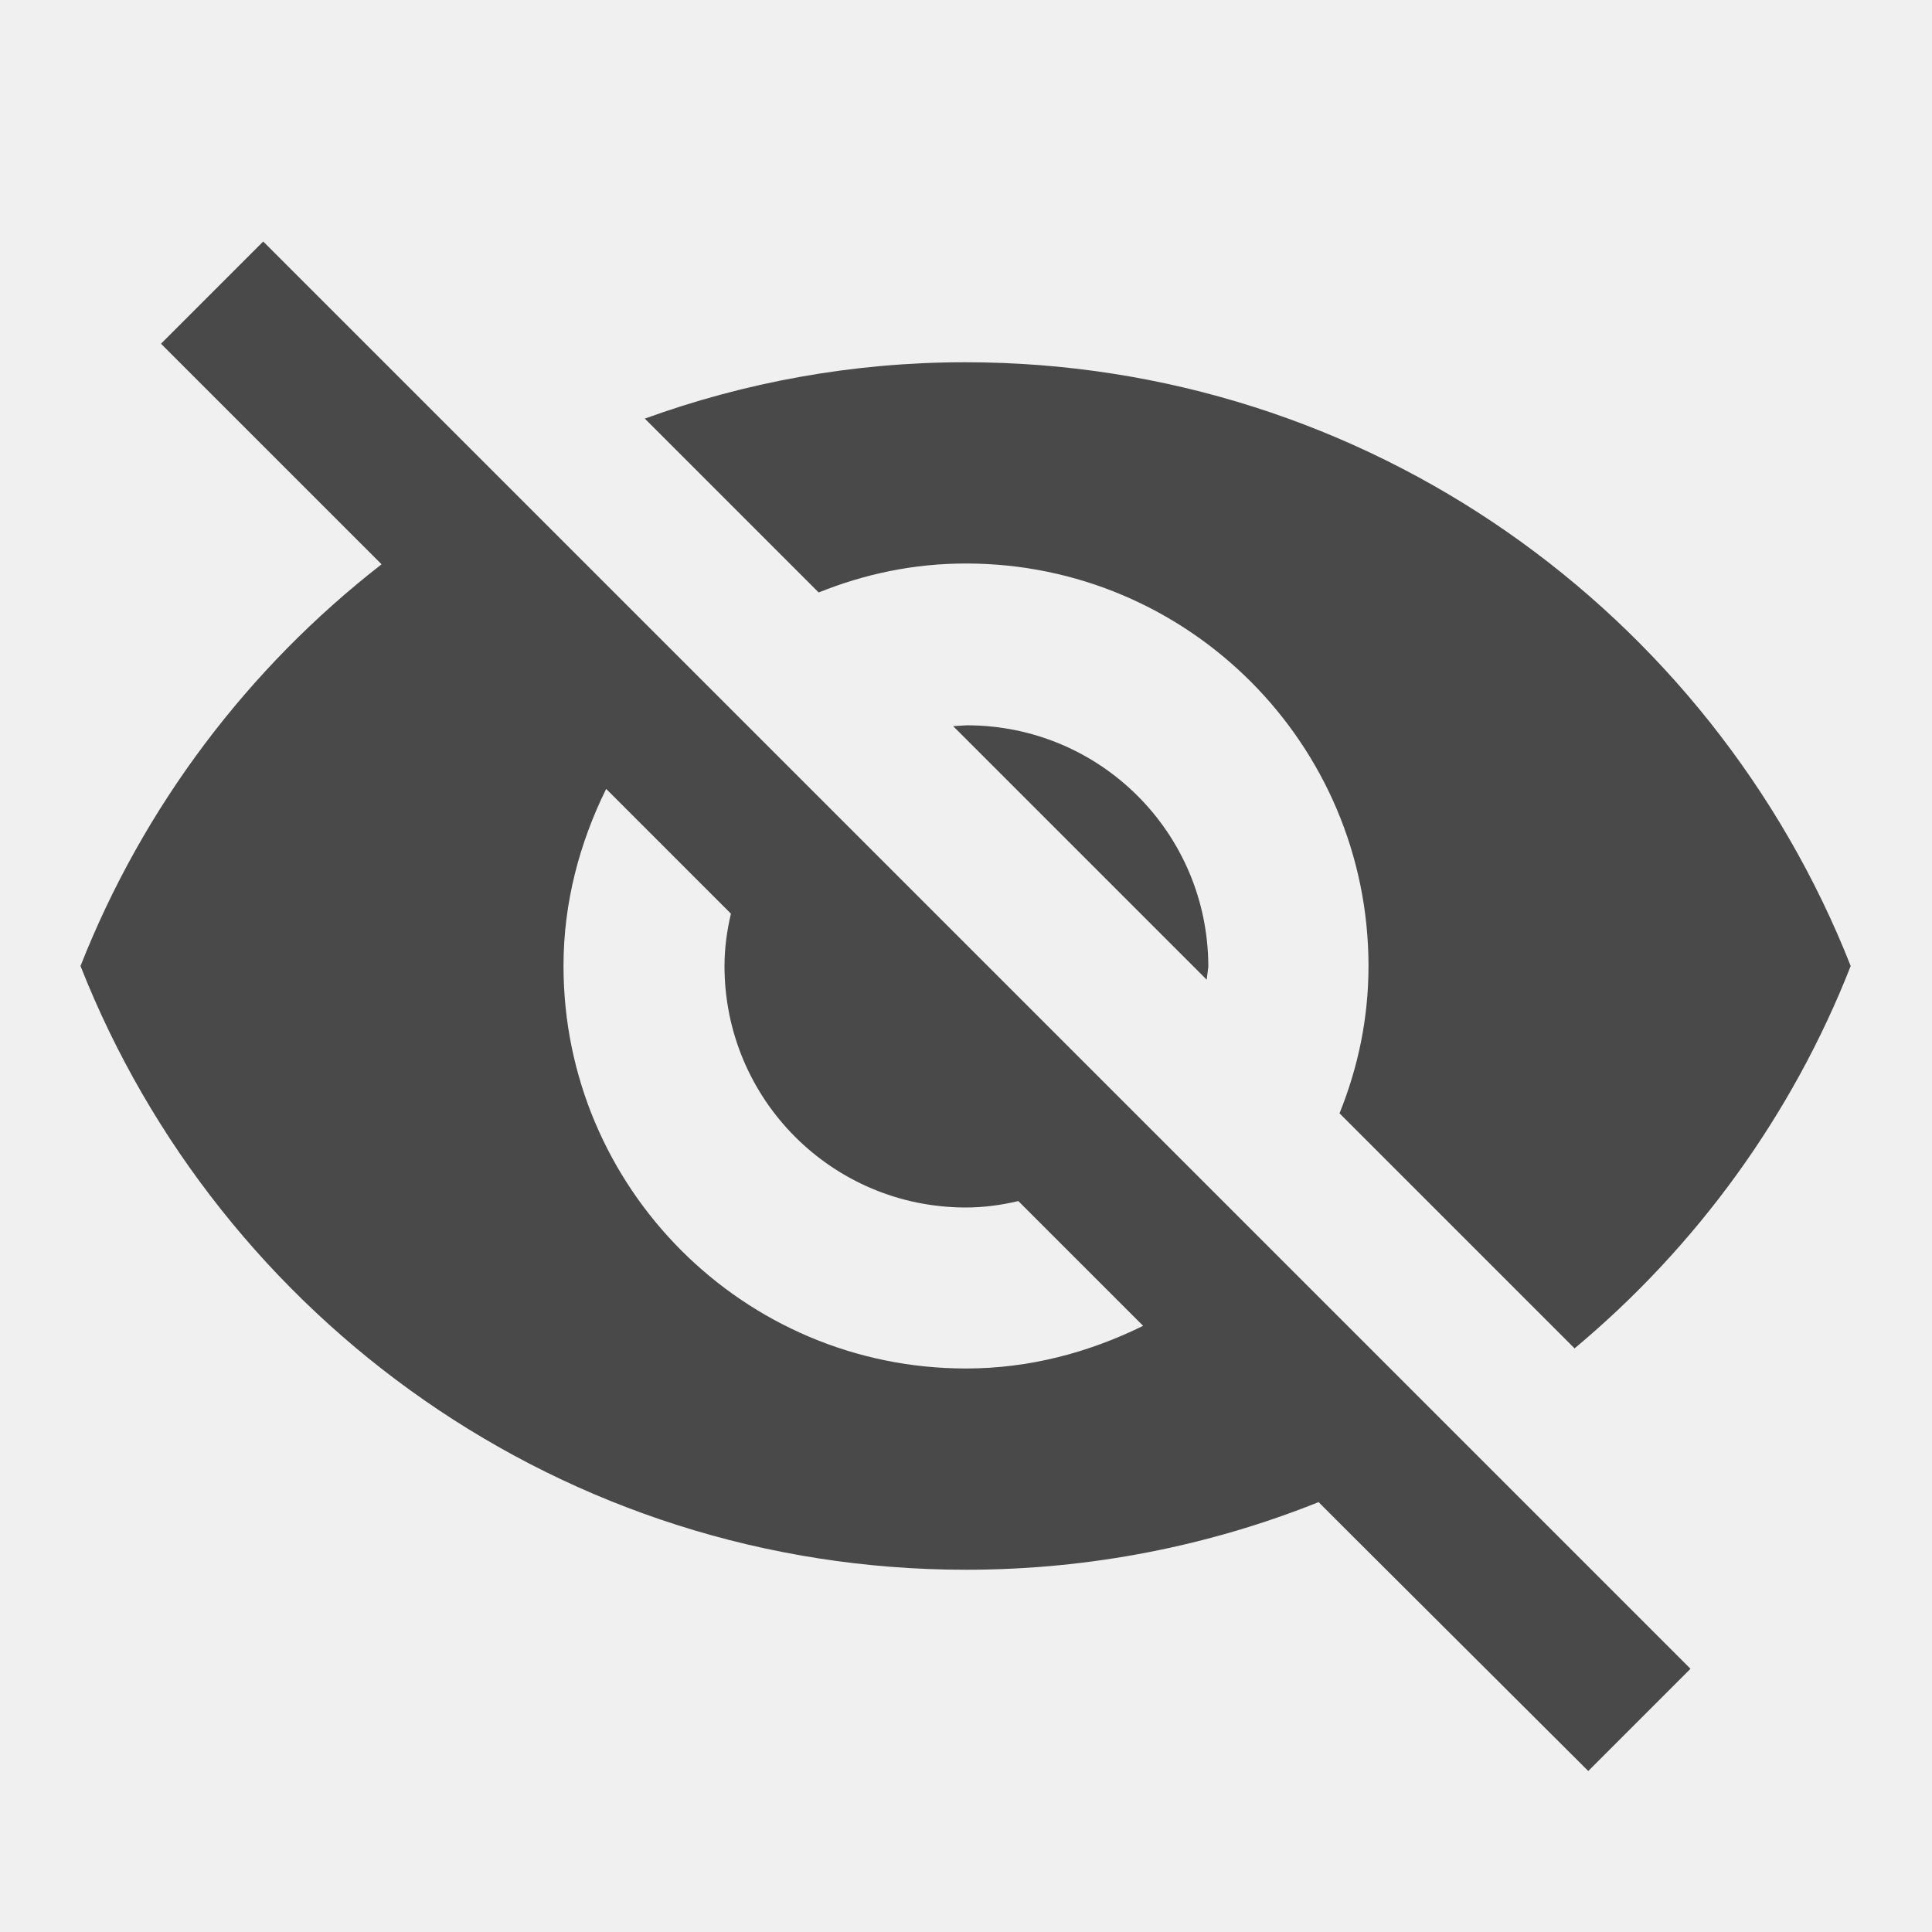
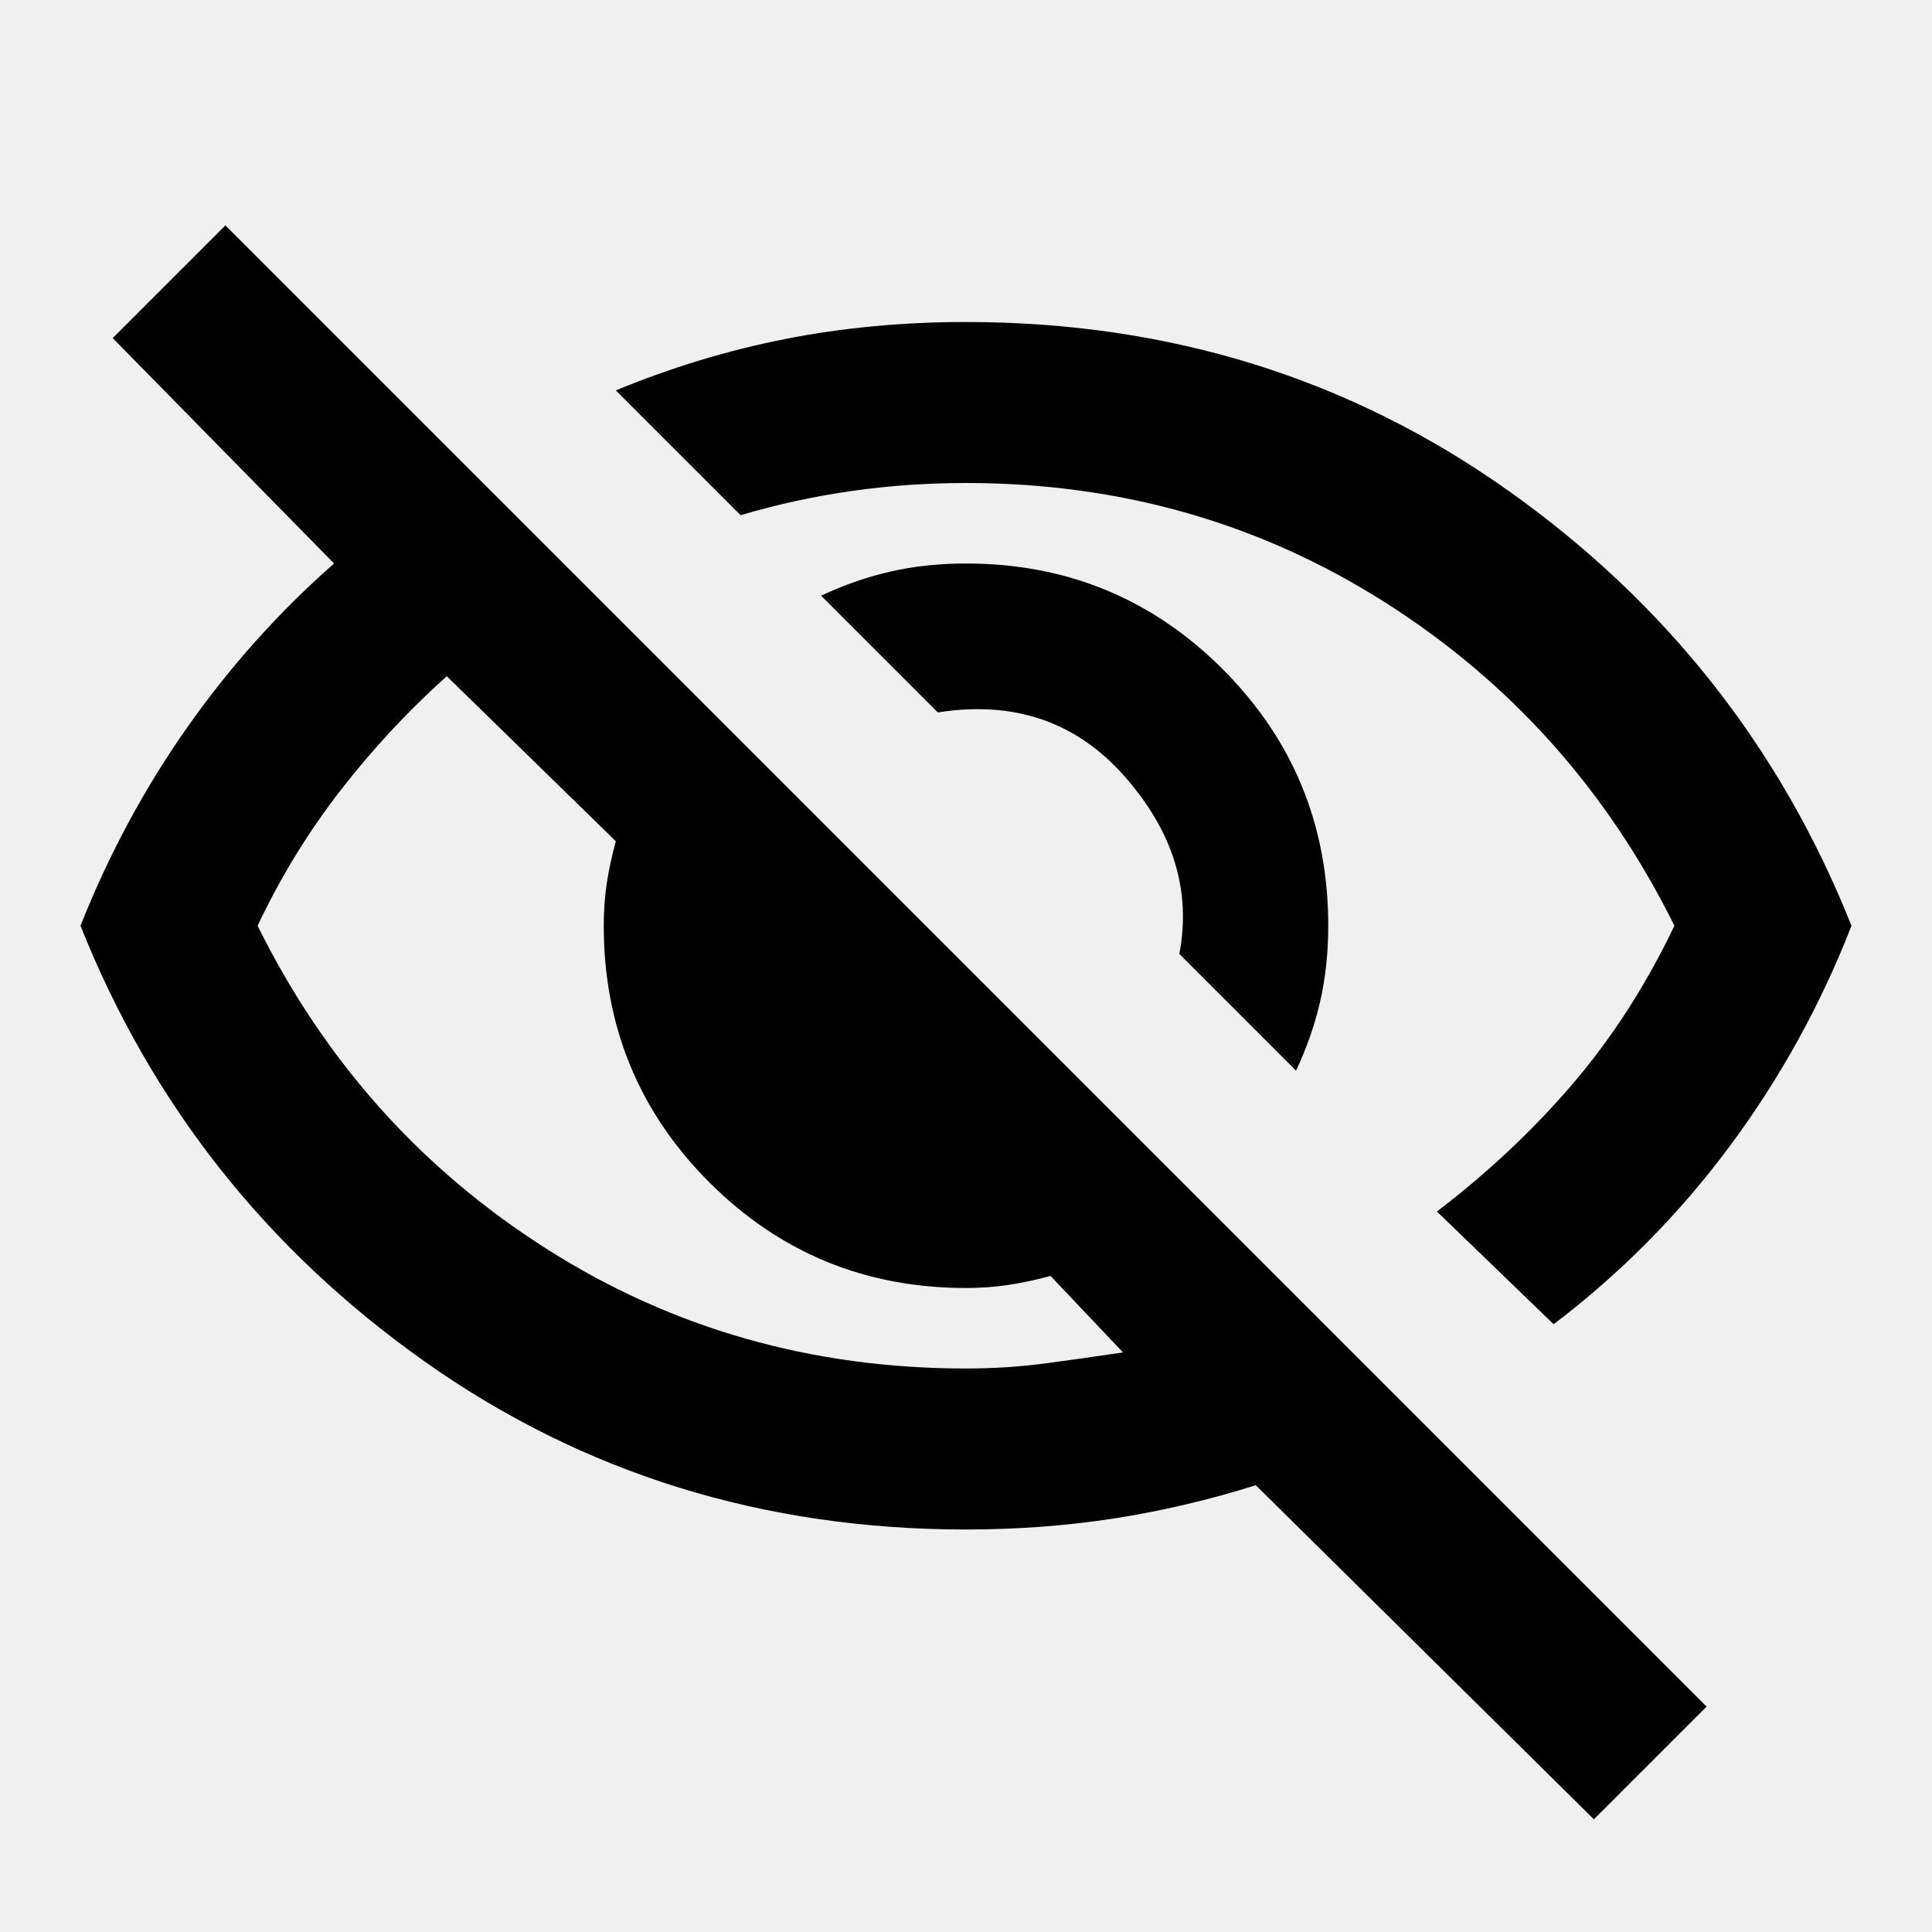
- <svg viewBox="0 0 24 24" fill="white">
-   <g id="ic_visibility_off" stroke="none" strokeWidth="1" fill="none" fillRule="evenodd">
-     <g>
-       <path d="M0,0 L24,0 L24,24 L0,24 L0,0 Z M0,0 L24,0 L24,24 L0,24 L0,0 Z M0,0 L24,0 L24,24 L0,24 L0,0 Z M0,0 L24,0 L24,24 L0,24 L0,0 Z" id="Shape" />
-       <path d="M12,7 C14.76,7 17,9.24 17,12 C17,12.65 16.87,13.26 16.64,13.83 L19.56,16.75 C21.07,15.49 22.26,13.86 22.99,12 C21.26,7.61 16.99,4.5 11.99,4.5 C10.59,4.5 9.25,4.75 8.01,5.2 L10.17,7.36 C10.74,7.13 11.35,7 12,7 Z M2,4.27 L4.28,6.55 L4.74,7.01 C3.08,8.3 1.78,10.02 1,12 C2.73,16.39 7,19.5 12,19.5 C13.55,19.5 15.03,19.2 16.38,18.66 L16.8,19.08 L19.73,22 L21,20.73 L3.27,3 L2,4.27 Z M7.53,9.8 L9.08,11.35 C9.03,11.56 9,11.78 9,12 C9,13.66 10.34,15 12,15 C12.22,15 12.44,14.97 12.65,14.92 L14.2,16.47 C13.53,16.8 12.79,17 12,17 C9.24,17 7,14.76 7,12 C7,11.21 7.2,10.47 7.53,9.8 L7.53,9.8 Z M11.84,9.02 L14.99,12.17 L15.01,12.01 C15.01,10.35 13.67,9.01 12.01,9.01 L11.84,9.02 Z" id="Shape" fill="#494949" fillRule="nonzero" />
-     </g>
-   </g>
+ <svg xmlns="http://www.w3.org/2000/svg" height="24" width="24" viewBox="0 0 24 24" fill="currentColor">
+   <path d="m16.1 13.3-1.45-1.45q.225-1.175-.675-2.2-.9-1.025-2.325-.8L10.2 7.4q.425-.2.862-.3Q11.5 7 12 7q1.875 0 3.188 1.312Q16.5 9.625 16.5 11.5q0 .5-.1.938-.1.437-.3.862Zm3.2 3.15-1.45-1.4q.95-.725 1.688-1.588.737-.862 1.262-1.962-1.25-2.525-3.588-4.013Q14.875 6 12 6q-.725 0-1.425.1-.7.1-1.375.3L7.65 4.85q1.025-.425 2.1-.638Q10.825 4 12 4q3.775 0 6.725 2.087Q21.675 8.175 23 11.5q-.575 1.475-1.512 2.738Q20.55 15.5 19.3 16.45Zm.5 6.15-4.2-4.15q-.875.275-1.762.413Q12.95 19 12 19q-3.775 0-6.725-2.087Q2.325 14.825 1 11.5q.525-1.325 1.325-2.463Q3.125 7.9 4.15 7L1.4 4.2l1.4-1.4 18.4 18.4ZM5.55 8.4q-.725.65-1.325 1.425T3.2 11.5q1.25 2.525 3.587 4.012Q9.125 17 12 17q.5 0 .975-.062.475-.063.975-.138l-.9-.95q-.275.075-.525.112Q12.275 16 12 16q-1.875 0-3.188-1.312Q7.5 13.375 7.5 11.5q0-.275.037-.525.038-.25.113-.525Zm7.975 2.325ZM9.75 12.6Z" />
</svg>
